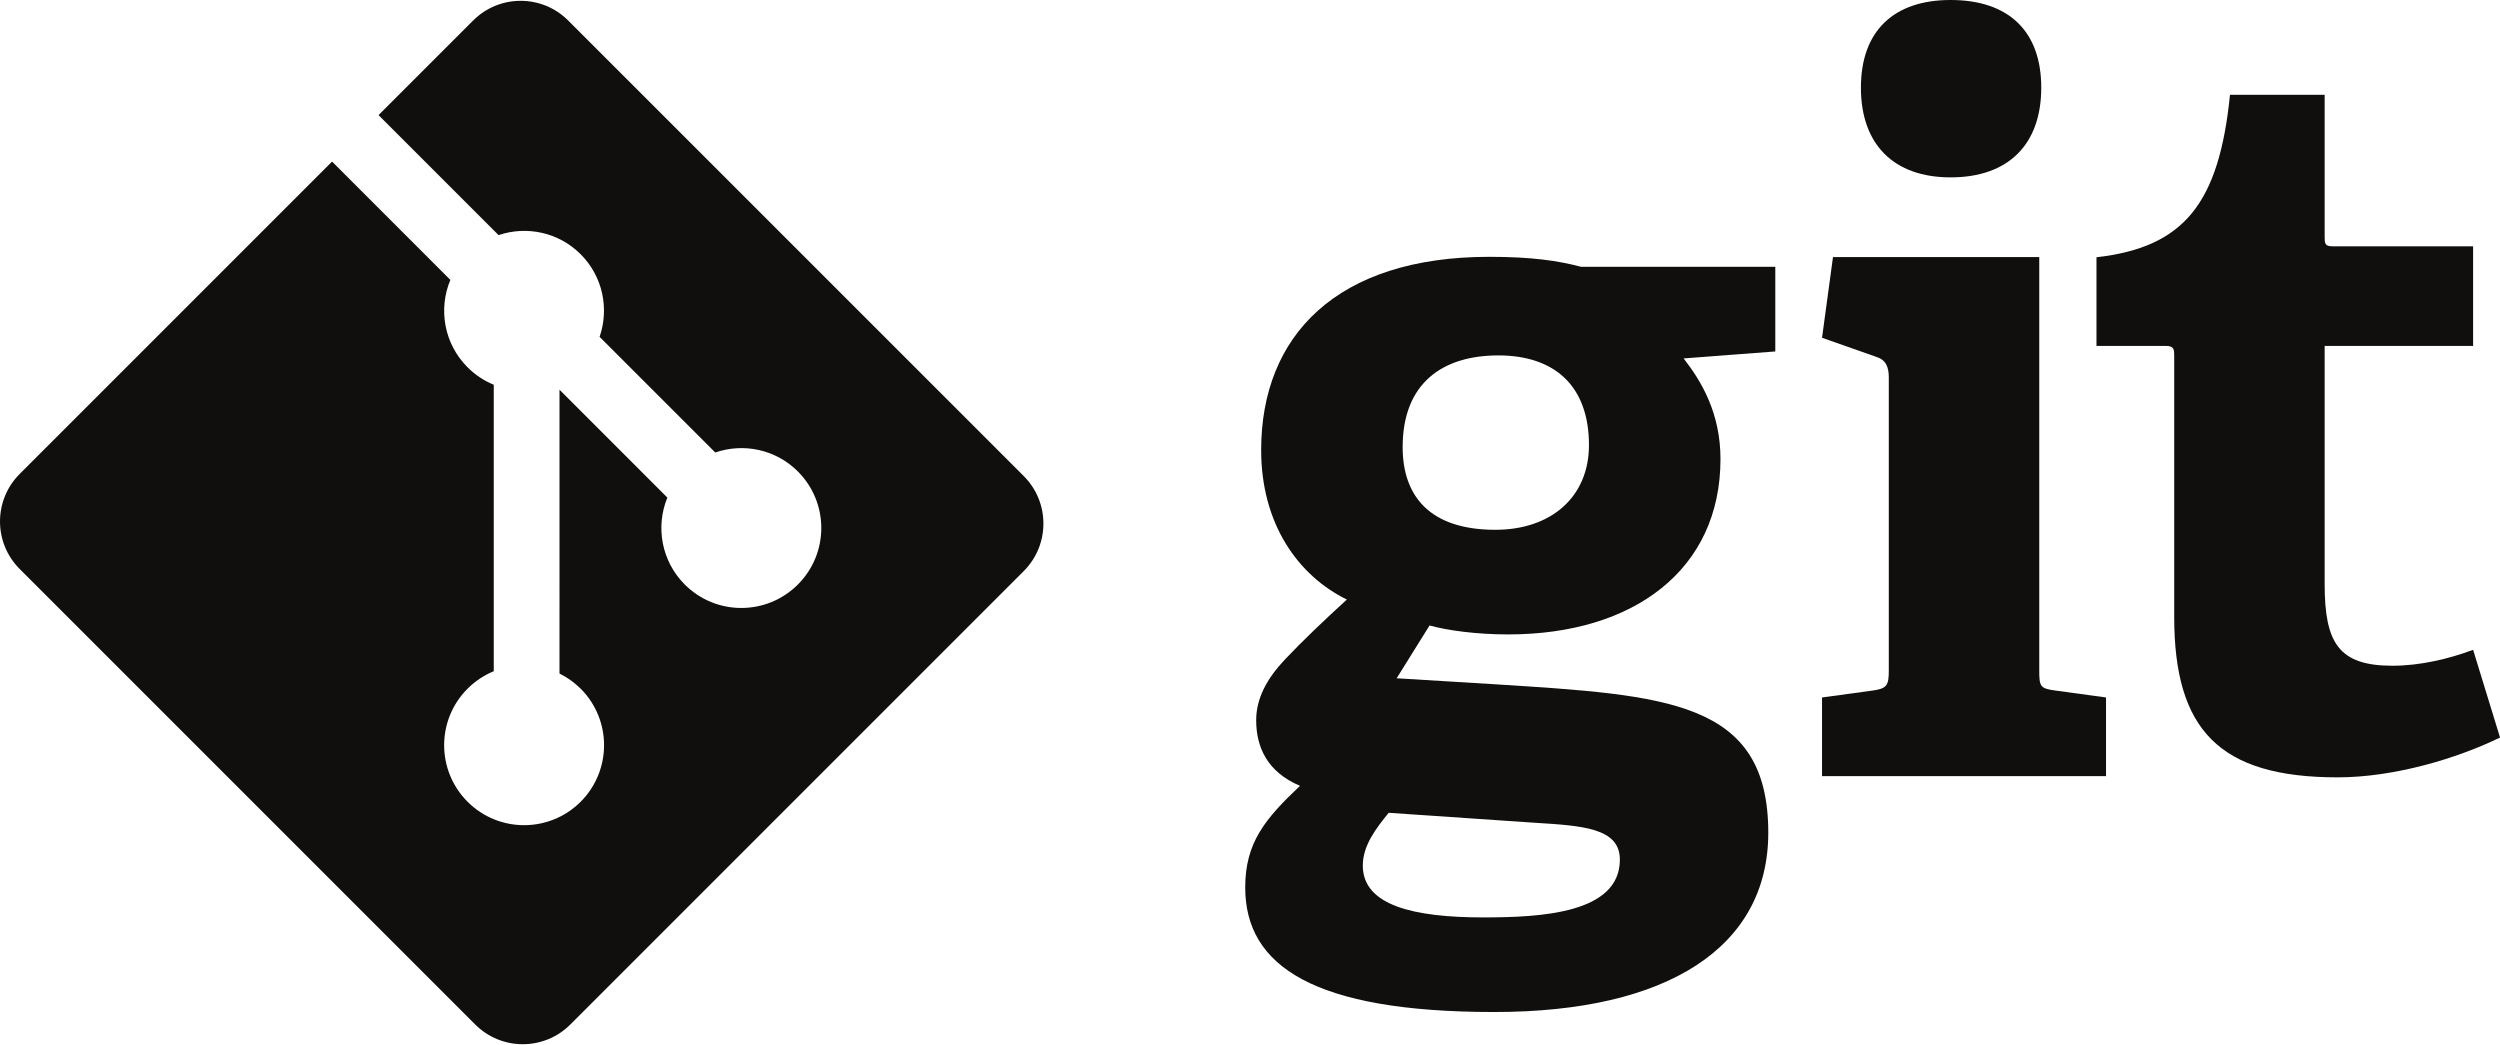
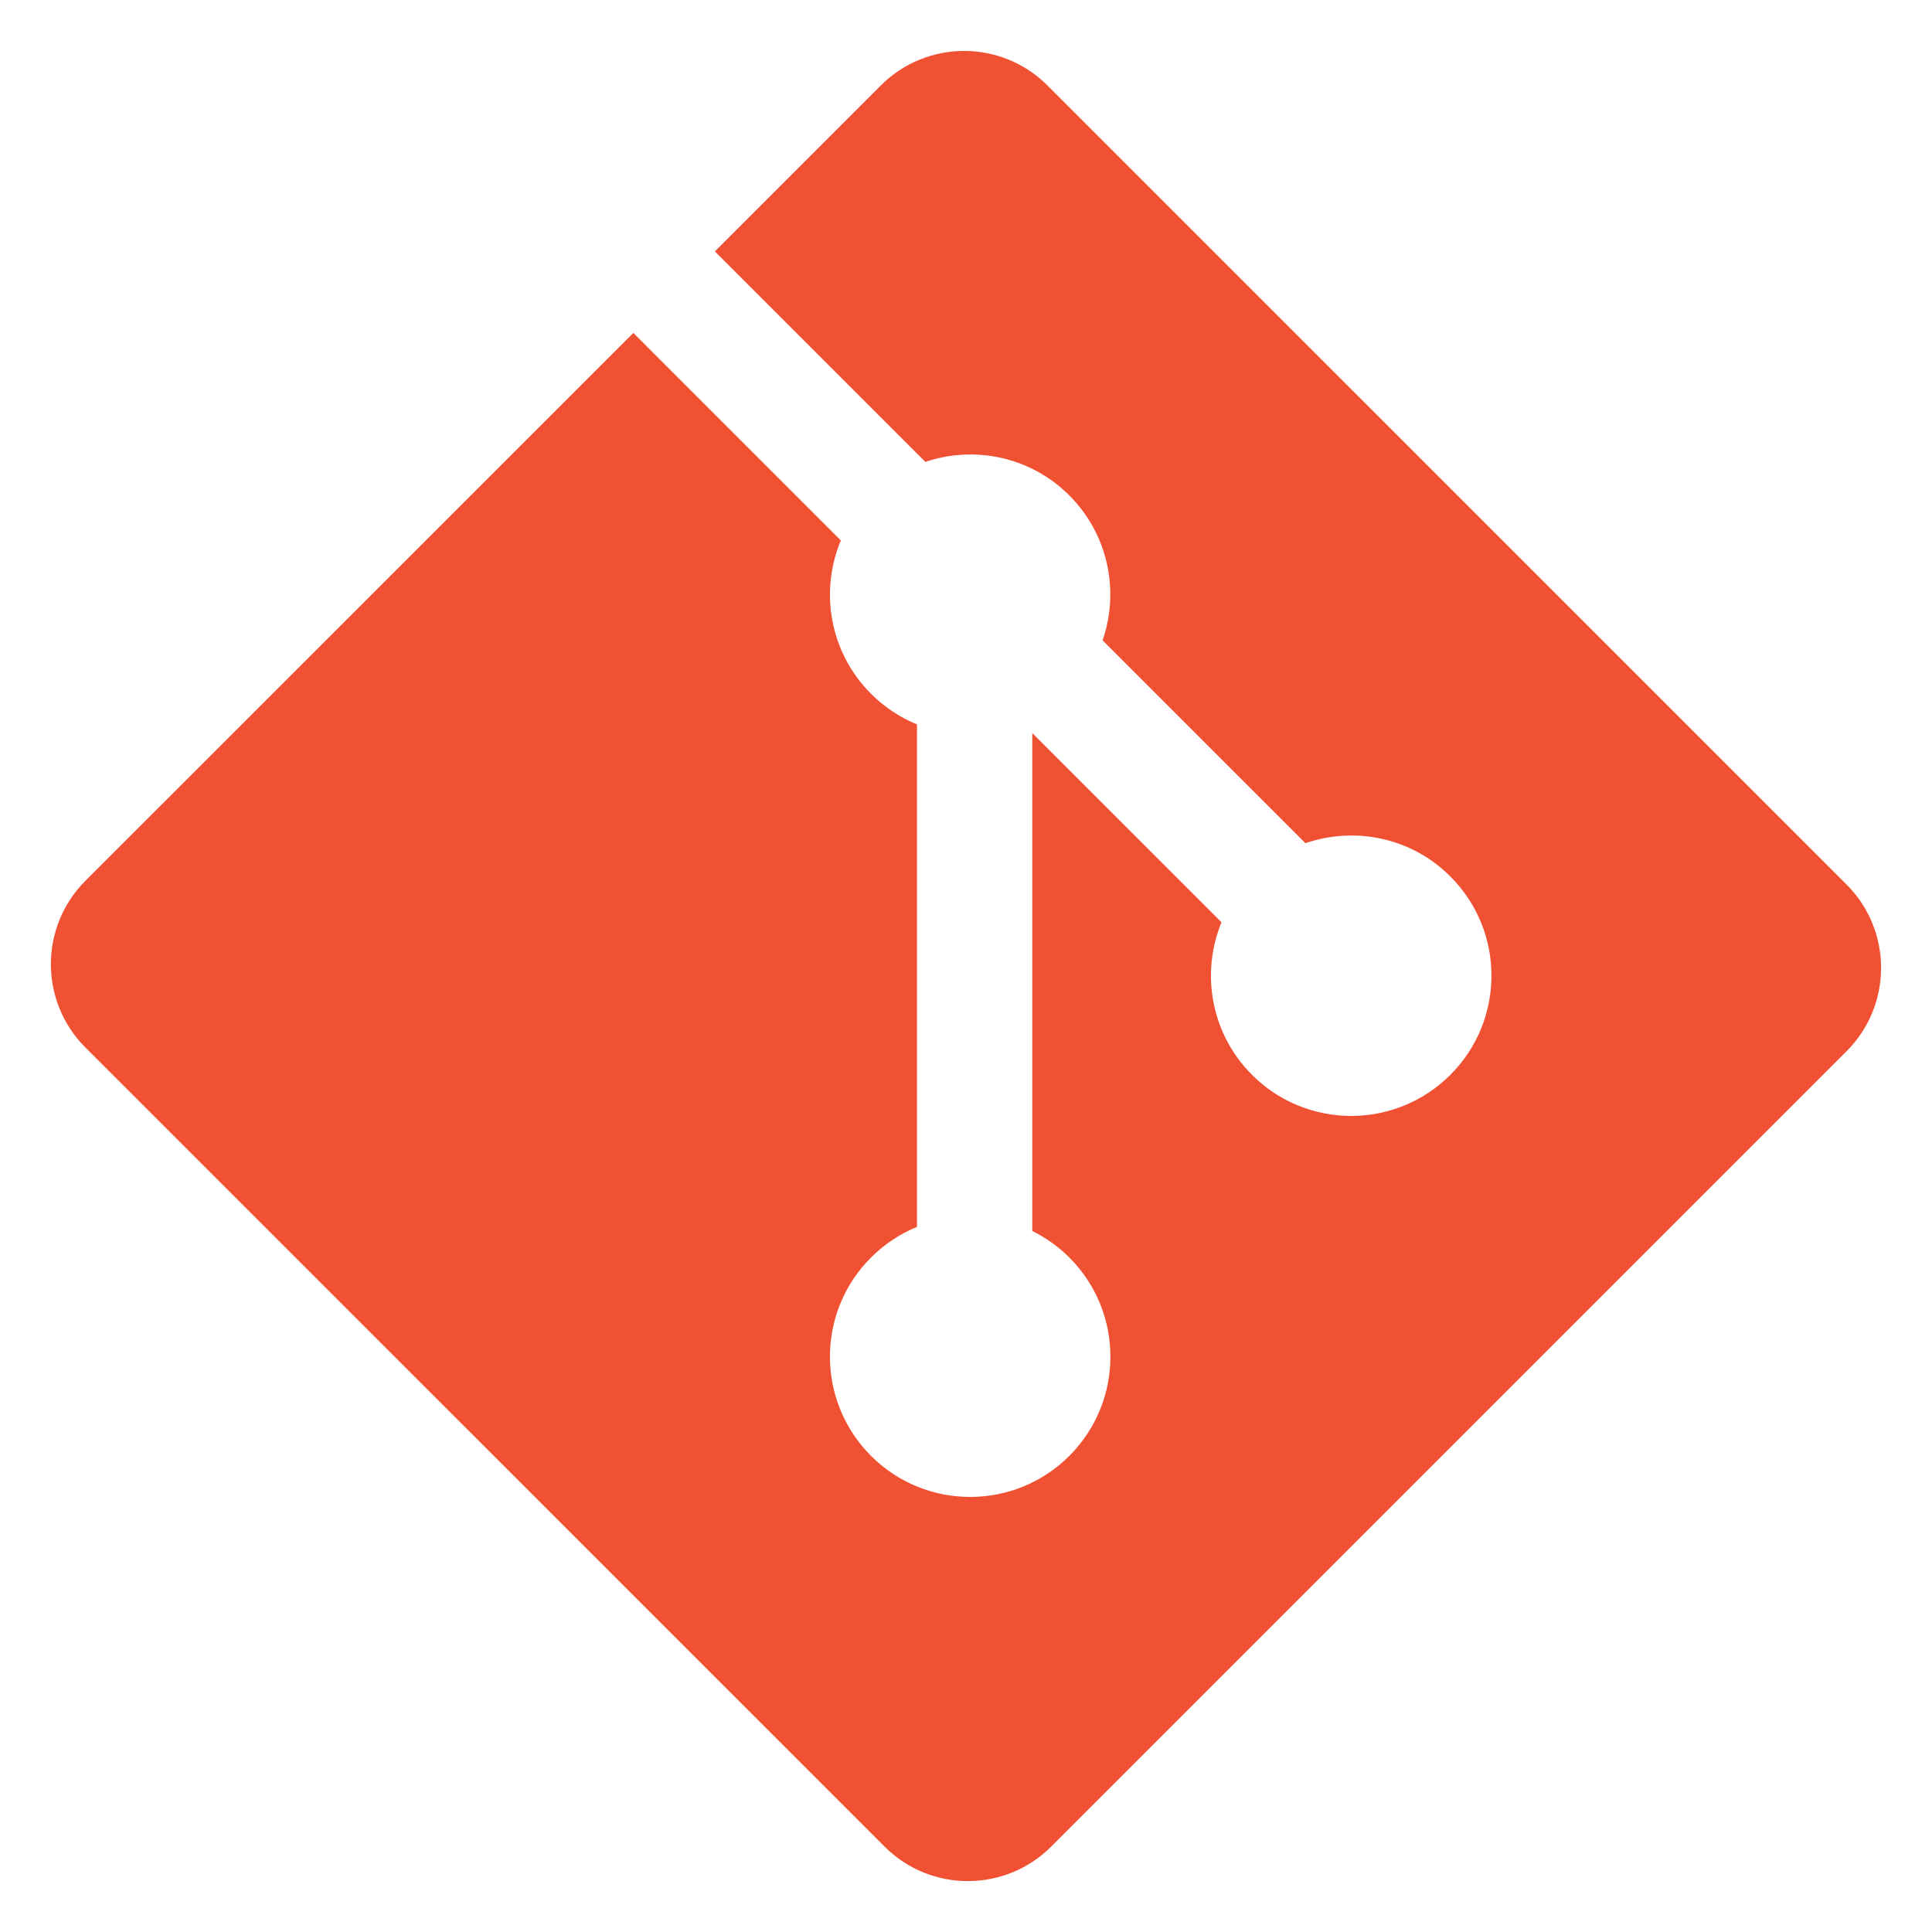
- <svg xmlns="http://www.w3.org/2000/svg" version="1.1" id="svg2" xml:space="preserve" width="291.16" height="121.613" viewBox="0 0 291.16 121.613">
-   <defs id="defs6" />
-   <g id="g10" transform="matrix(1.333333,0,0,-1.333333,0,121.6133)">
-     <g id="g12" transform="scale(0.1)">
-       <path d="m 1308.73,601.652 c -47.88,0 -83.54,-23.511 -83.54,-80.093 0,-42.633 23.5,-72.227 80.96,-72.227 48.7,0 81.78,28.695 81.78,73.988 0,51.328 -29.6,78.332 -79.2,78.332 z M 1213,202.133 c -11.33,-13.906 -22.62,-28.68 -22.62,-46.117 0,-34.786 44.36,-45.254 105.3,-45.254 50.48,0 119.24,3.535 119.24,50.468 0,27.895 -33.08,29.622 -74.88,32.243 z m 257.61,396.89 c 15.64,-20.023 32.2,-47.878 32.2,-87.91 0,-96.601 -75.72,-153.164 -185.35,-153.164 -27.88,0 -53.12,3.473 -68.77,7.817 l -28.73,-46.118 85.28,-5.21 c 150.58,-9.594 239.32,-13.954 239.32,-129.661 0,-100.109 -87.88,-156.652 -239.32,-156.652 -157.52,0 -217.57,40.039 -217.57,108.781 0,39.18 17.41,60.02 47.87,88.782 -28.73,12.144 -38.29,33.89 -38.29,57.398 0,19.16 9.56,36.562 25.25,53.109 15.66,16.52 33.06,33.078 53.95,52.219 -42.64,20.883 -74.85,66.141 -74.85,130.555 0,100.074 66.15,168.804 199.28,168.804 37.43,0 60.07,-3.445 80.09,-8.699 h 169.72 v -73.957 l -80.08,-6.094" style="fill:#100f0d;fill-opacity:1;fill-rule:nonzero;stroke:none" id="path14" />
-       <path d="m 1703.8,757.168 c -49.62,0 -78.33,28.746 -78.33,78.371 0,49.563 28.71,76.563 78.33,76.563 50.48,0 79.2,-27 79.2,-76.563 0,-49.625 -28.72,-78.371 -79.2,-78.371 z M 1591.51,234.156 v 68.719 l 44.4,6.074 c 12.19,1.766 13.92,4.356 13.92,17.442 v 255.867 c 0,9.555 -2.6,15.672 -11.33,18.262 l -46.99,16.55 9.57,70.469 h 180.17 V 326.391 c 0,-13.95 0.84,-15.676 13.93,-17.442 l 44.39,-6.074 v -68.719 h -248.06" style="fill:#100f0d;fill-opacity:1;fill-rule:nonzero;stroke:none" id="path16" />
-       <path d="m 2183.73,267.895 c -37.44,-18.254 -92.26,-34.793 -141.89,-34.793 -103.56,0 -142.71,41.734 -142.71,140.121 v 228.004 c 0,5.211 0,8.707 -6.99,8.707 h -60.91 v 77.453 c 76.61,8.726 107.05,47.027 116.62,141.886 h 82.69 V 705.648 c 0,-6.07 0,-8.699 6.97,-8.699 h 122.7 V 609.934 H 2030.54 V 401.945 c 0,-51.355 12.2,-71.355 59.17,-71.355 24.4,0 49.61,6.074 70.5,13.914 l 23.52,-76.609" style="fill:#100f0d;fill-opacity:1;fill-rule:nonzero;stroke:none" id="path18" />
-       <path d="m 894.215,496.285 -397.938,397.91 c -22.898,22.918 -60.066,22.918 -82.996,0 L 330.652,811.559 435.469,706.738 c 24.367,8.227 52.297,2.711 71.711,-16.707 19.515,-19.539 24.992,-47.707 16.558,-72.156 l 101.024,-101.02 c 24.441,8.422 52.64,2.981 72.156,-16.57 27.285,-27.277 27.285,-71.476 0,-98.762 -27.289,-27.293 -71.488,-27.293 -98.789,0 -20.516,20.532 -25.59,50.676 -15.199,75.954 l -94.215,94.218 -0.008,-247.929 c 6.652,-3.293 12.93,-7.688 18.473,-13.207 27.277,-27.274 27.277,-71.465 0,-98.782 -27.285,-27.273 -71.504,-27.273 -98.762,0 -27.281,27.317 -27.281,71.508 0,98.782 6.742,6.73 14.543,11.824 22.867,15.238 v 250.23 c -8.324,3.403 -16.113,8.461 -22.867,15.239 -20.664,20.648 -25.641,50.976 -15.043,76.351 L 290.051,770.961 17.199,498.125 c -22.926,-22.937 -22.926,-60.105 0,-83.027 L 415.133,17.188 c 22.91,-22.918 60.066,-22.918 83.008,0 L 894.215,413.254 c 22.918,22.93 22.918,60.109 0,83.031" style="fill:#100f0d;fill-opacity:1;fill-rule:nonzero;stroke:none" id="path20" />
-     </g>
+ <svg xmlns="http://www.w3.org/2000/svg" version="1.1" id="Layer_1" x="0px" y="0px" width="97px" height="97px" viewBox="0 0 97 97" enable-background="new 0 0 97 97" xml:space="preserve">
+   <g>
+     <path fill="#F05133" d="M92.71,44.408L52.591,4.291c-2.31-2.311-6.057-2.311-8.369,0l-8.33,8.332L46.459,23.19   c2.456-0.83,5.272-0.273,7.229,1.685c1.969,1.97,2.521,4.81,1.67,7.275l10.186,10.185c2.465-0.85,5.307-0.3,7.275,1.671   c2.75,2.75,2.75,7.206,0,9.958c-2.752,2.751-7.208,2.751-9.961,0c-2.068-2.07-2.58-5.11-1.531-7.658l-9.5-9.499v24.997   c0.67,0.332,1.303,0.774,1.861,1.332c2.75,2.75,2.75,7.206,0,9.959c-2.75,2.749-7.209,2.749-9.957,0c-2.75-2.754-2.75-7.21,0-9.959   c0.68-0.679,1.467-1.193,2.307-1.537V36.369c-0.84-0.344-1.625-0.853-2.307-1.537c-2.083-2.082-2.584-5.14-1.516-7.698   L31.798,16.715L4.288,44.222c-2.311,2.313-2.311,6.06,0,8.371l40.121,40.118c2.31,2.311,6.056,2.311,8.369,0L92.71,52.779   C95.021,50.468,95.021,46.719,92.71,44.408z" />
  </g>
</svg>
